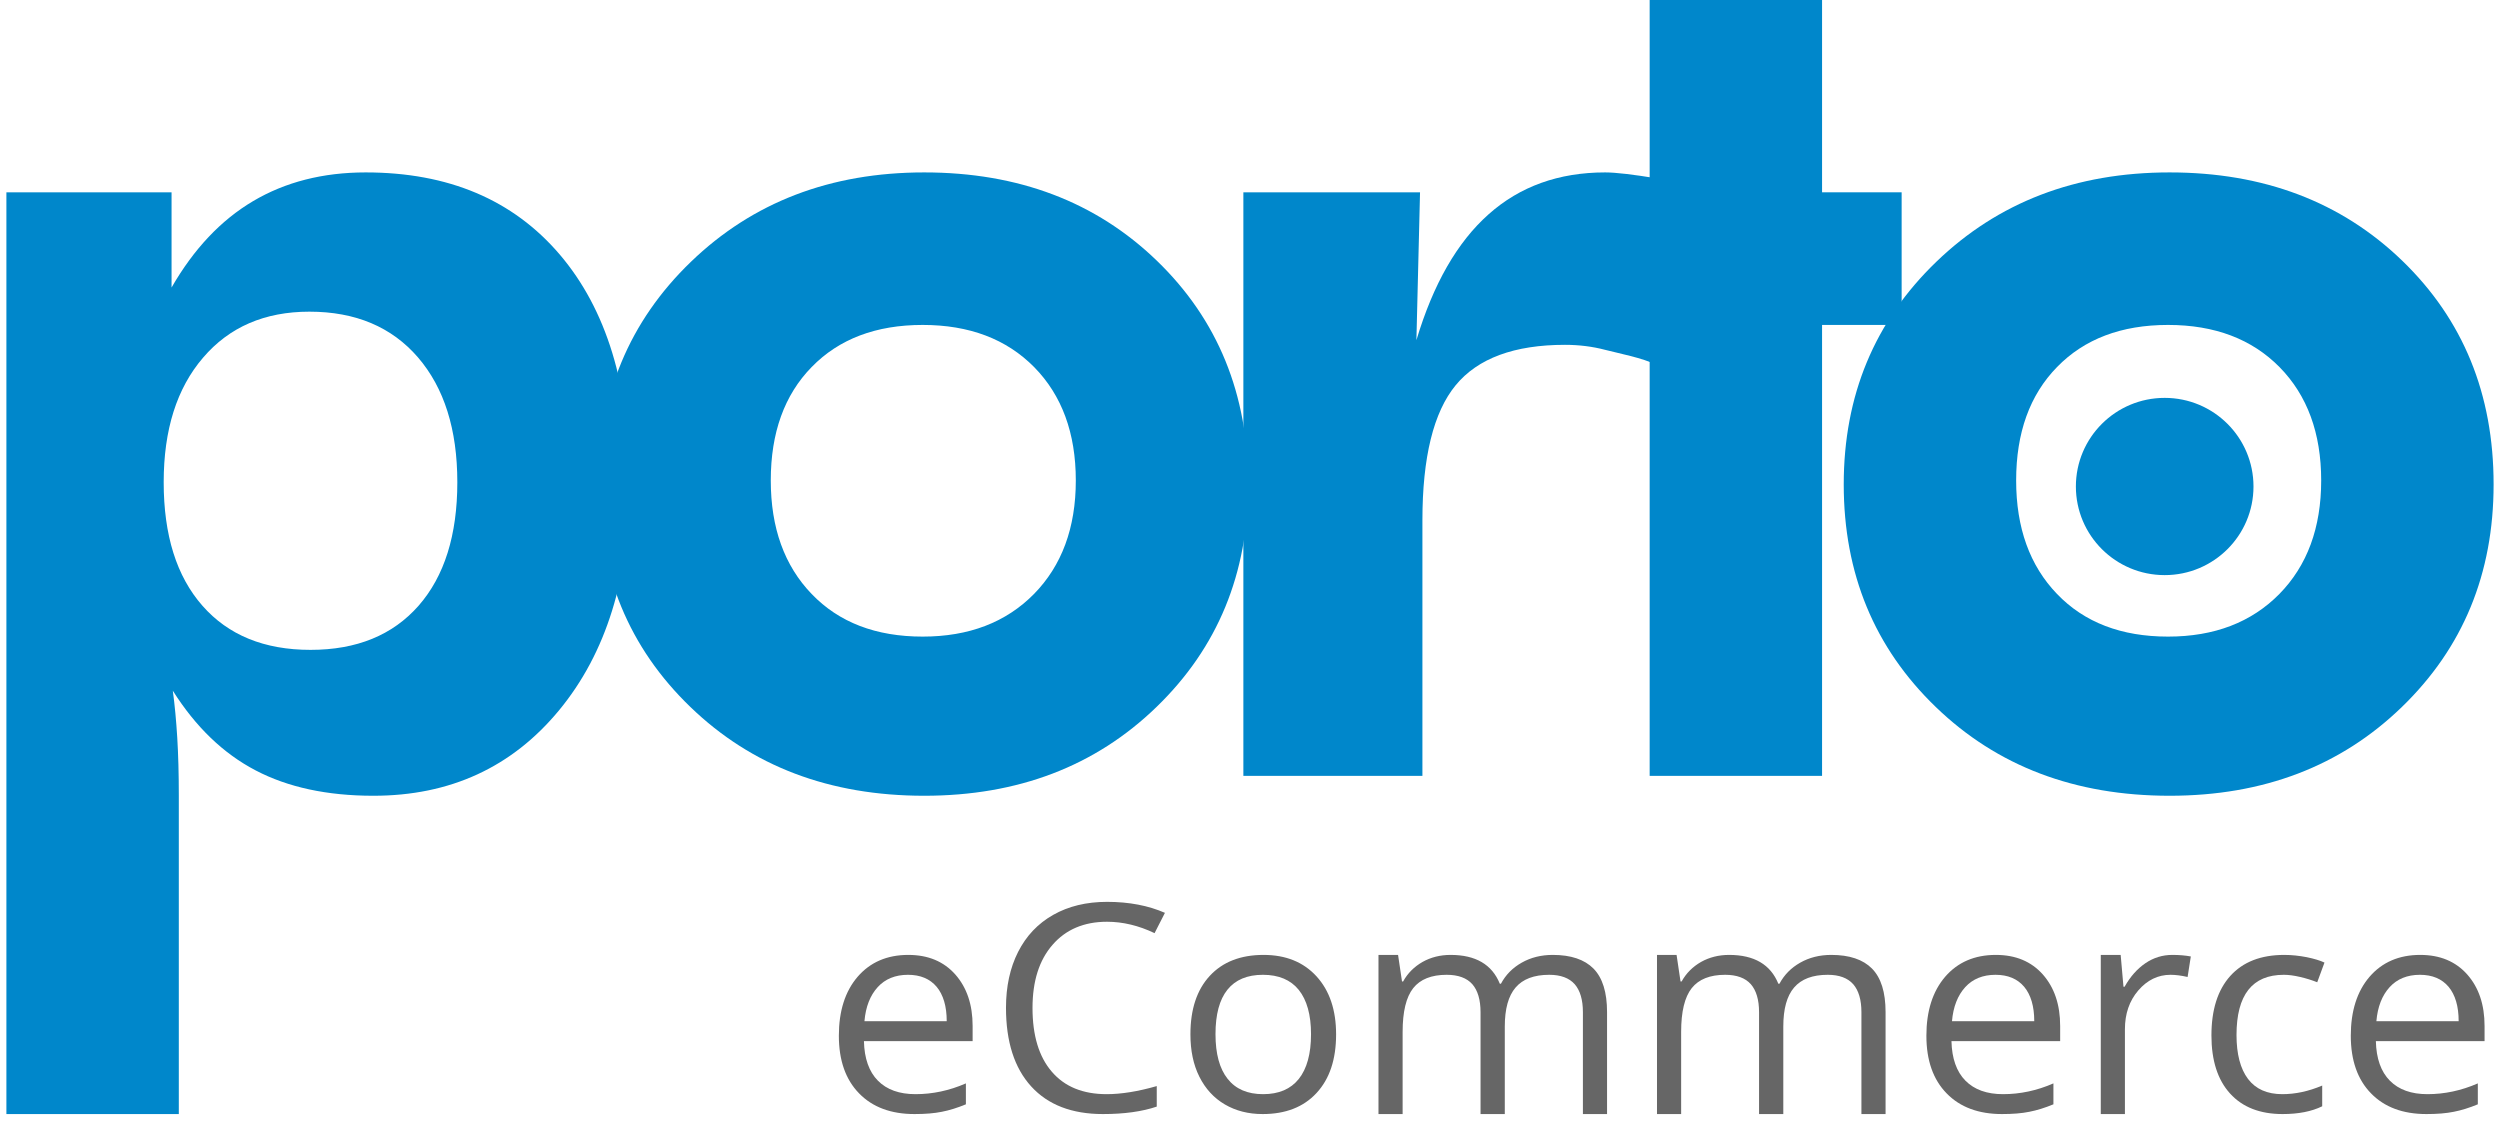
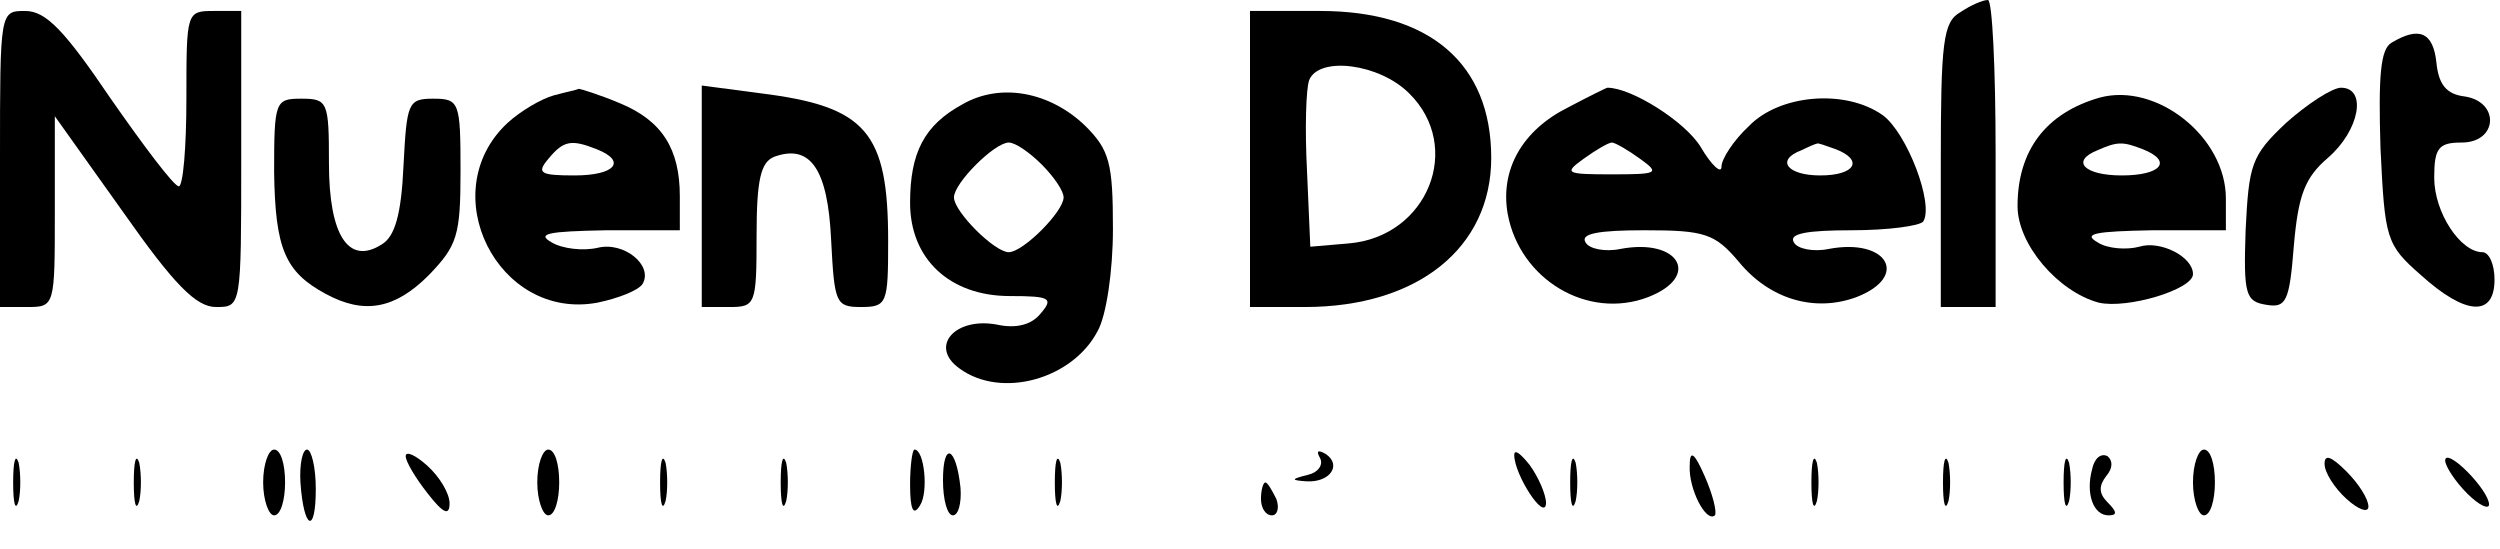
- <svg xmlns="http://www.w3.org/2000/svg" id="Logo-Page%201" viewBox="0 0 377 169" style="background-color:#ffffff00" version="1.1" xml:space="preserve" x="0px" y="0px" width="377px" height="169px">
-   <path d="M 30.621 53.938 C 34.574 49.312 39.918 47 46.653 47 C 53.606 47 59.059 49.297 63.028 53.891 C 66.981 58.484 68.965 64.75 68.965 72.719 C 68.965 80.703 67.012 86.906 63.121 91.344 C 59.215 95.781 53.793 98 46.824 98 C 39.856 98 34.418 95.781 30.527 91.344 C 26.621 86.906 24.684 80.703 24.684 72.719 C 24.684 64.812 26.652 58.562 30.621 53.938 L 30.621 53.938 ZM 26.965 168 L 26.965 120 C 26.965 116.719 26.887 113.812 26.731 111.25 C 26.574 108.688 26.356 106.328 26.059 104.156 C 29.512 109.625 33.668 113.625 38.543 116.172 C 43.403 118.719 49.324 120 56.309 120 C 67.871 120 77.215 115.703 84.309 107.109 C 91.403 98.516 94.965 87.094 94.965 72.859 C 94.965 58.109 91.434 46.625 84.403 38.375 C 77.356 30.125 67.606 26 55.137 26 C 48.684 26 43.028 27.453 38.168 30.328 C 33.309 33.203 29.215 37.547 25.871 43.359 L 25.871 29 L 0.965 29 L 0.965 168 L 26.965 168 L 26.965 168 Z" fill="#0087cb" />
-   <path d="M 155.92 89.578 C 151.701 93.859 146.107 96 139.139 96 C 132.092 96 126.514 93.859 122.404 89.578 C 118.279 85.297 116.233 79.594 116.233 72.453 C 116.233 65.266 118.279 59.562 122.404 55.344 C 126.514 51.125 132.092 49 139.139 49 C 146.17 49 151.779 51.125 155.967 55.375 C 160.139 59.625 162.232 65.328 162.232 72.453 C 162.232 79.594 160.123 85.297 155.92 89.578 L 155.92 89.578 ZM 174.451 39.312 C 165.264 30.438 153.561 26 139.373 26 C 125.217 26 113.498 30.5 104.186 39.484 C 94.873 48.469 90.233 59.656 90.233 73.047 C 90.233 86.5 94.858 97.688 104.108 106.609 C 113.358 115.547 125.108 120 139.373 120 C 153.498 120 165.186 115.547 174.404 106.609 C 183.623 97.688 188.232 86.5 188.232 73.047 C 188.232 59.422 183.639 48.188 174.451 39.312 L 174.451 39.312 Z" fill="#0087cb" />
-   <path d="M 214.141 29 L 187.5 29 L 187.5 117 L 214.5 117 L 214.5 78.469 C 214.5 68.953 216.172 62.156 219.516 58.094 C 222.859 54.031 228.359 52 236 52 C 238.109 52 240.125 52.25 242.031 52.75 C 243.938 53.25 247.844 54 249.719 55 L 251.5 27.188 L 249.906 26.906 C 246.266 26.312 243.656 26 242.062 26 C 235.062 26 229.203 28.109 224.484 32.312 C 219.75 36.516 216.125 42.844 213.594 51.297 L 214.141 29 L 214.141 29 Z" fill="#0087cb" />
-   <path d="M 274.767 117 L 274.767 49 L 286.767 49 L 286.767 29 L 274.767 29 L 274.767 0 L 248.768 0 L 248.768 29 L 236.768 29 L 236.768 49 L 248.768 49 L 248.768 117 L 274.767 117 L 274.767 117 Z" fill="#0087cb" />
-   <path d="M 343.723 89.578 C 339.504 93.859 333.91 96 326.941 96 C 319.894 96 314.316 93.859 310.207 89.578 C 306.082 85.297 304.035 79.594 304.035 72.453 C 304.035 65.266 306.082 59.562 310.207 55.344 C 314.316 51.125 319.894 49 326.941 49 C 333.973 49 339.582 51.125 343.769 55.375 C 347.941 59.625 350.035 65.328 350.035 72.453 C 350.035 79.594 347.926 85.297 343.723 89.578 L 343.723 89.578 ZM 362.254 39.312 C 353.066 30.438 341.363 26 327.176 26 C 313.019 26 301.301 30.5 291.988 39.484 C 282.676 48.469 278.035 59.656 278.035 73.047 C 278.035 86.5 282.66 97.688 291.91 106.609 C 301.16 115.547 312.91 120 327.176 120 C 341.301 120 352.988 115.547 362.207 106.609 C 371.426 97.688 376.035 86.5 376.035 73.047 C 376.035 59.422 371.441 48.188 362.254 39.312 L 362.254 39.312 Z" fill="#0087cb" />
-   <path id="Ellipse" d="M 313.043 73.364 C 313.043 65.983 319.039 60 326.435 60 C 333.831 60 339.826 65.983 339.826 73.364 C 339.826 80.744 333.831 86.727 326.435 86.727 C 319.039 86.727 313.043 80.744 313.043 73.364 Z" fill="#0087cb" />
-   <g>
-     <path d="M 142.031 167.656 C 143.156 167.438 144.375 167.062 145.656 166.531 L 145.656 163.375 C 143.156 164.469 140.625 165 138.062 165 C 135.625 165 133.734 164.328 132.391 162.969 C 131.047 161.609 130.344 159.625 130.281 157 L 146.672 157 L 146.672 154.719 C 146.672 151.5 145.797 148.922 144.062 146.953 C 142.312 144.984 139.953 144 136.969 144 C 133.766 144 131.219 145.109 129.328 147.297 C 127.438 149.5 126.5 152.469 126.5 156.188 C 126.5 159.906 127.516 162.797 129.547 164.875 C 131.578 166.969 134.375 168 137.906 168 C 139.516 168 140.891 167.891 142.031 167.656 L 142.031 167.656 ZM 141.25 148.812 C 142.25 150.016 142.766 151.75 142.766 154 L 130.359 154 C 130.547 151.812 131.219 150.109 132.359 148.859 C 133.484 147.625 135.016 147 136.922 147 C 138.797 147 140.234 147.609 141.25 148.812 L 141.25 148.812 Z" fill="#666666" />
-     <path d="M 174.109 140.719 L 175.672 137.656 C 173.172 136.562 170.266 136 166.953 136 C 163.828 136 161.125 136.656 158.812 137.969 C 156.5 139.281 154.75 141.141 153.531 143.547 C 152.312 145.953 151.703 148.766 151.703 151.969 C 151.703 157.094 152.969 161.047 155.5 163.828 C 158.031 166.609 161.641 168 166.312 168 C 169.531 168 172.234 167.625 174.438 166.875 L 174.438 163.781 C 171.609 164.594 169.094 165 166.891 165 C 163.297 165 160.547 163.875 158.609 161.609 C 156.672 159.359 155.703 156.156 155.703 152 C 155.703 147.969 156.703 144.797 158.719 142.484 C 160.719 140.172 163.469 139 166.938 139 C 169.328 139 171.719 139.578 174.109 140.719 L 174.109 140.719 Z" fill="#666666" />
-     <path d="M 198.531 147.234 C 196.562 145.078 193.891 144 190.547 144 C 187.078 144 184.375 145.062 182.438 147.156 C 180.484 149.266 179.516 152.203 179.516 155.984 C 179.516 158.422 179.953 160.547 180.859 162.359 C 181.766 164.172 183.047 165.578 184.703 166.547 C 186.359 167.516 188.25 168 190.406 168 C 193.859 168 196.562 166.953 198.531 164.828 C 200.5 162.703 201.484 159.766 201.484 155.984 C 201.484 152.312 200.5 149.391 198.531 147.234 L 198.531 147.234 ZM 185.094 149.25 C 186.297 147.75 188.078 147 190.453 147 C 192.828 147 194.641 147.766 195.859 149.281 C 197.078 150.812 197.703 153.031 197.703 155.953 C 197.703 158.922 197.078 161.172 195.859 162.703 C 194.641 164.234 192.844 165 190.484 165 C 188.125 165 186.344 164.234 185.125 162.688 C 183.906 161.156 183.297 158.906 183.297 155.953 C 183.297 152.984 183.891 150.75 185.094 149.25 L 185.094 149.25 Z" fill="#666666" />
-     <path d="M 242.344 168 L 242.344 152.625 C 242.344 149.625 241.656 147.438 240.297 146.062 C 238.938 144.688 236.891 144 234.156 144 C 232.406 144 230.844 144.391 229.469 145.172 C 228.094 145.953 227.062 147 226.344 148.344 L 226.172 148.344 C 225 145.453 222.531 144 218.75 144 C 217.188 144 215.766 144.359 214.516 145.062 C 213.266 145.781 212.281 146.75 211.594 148 L 211.422 148 L 210.828 144 L 207.875 144 L 207.875 168 L 211.516 168 L 211.516 155.609 C 211.516 152.562 212.047 150.359 213.109 149.016 C 214.172 147.672 215.859 147 218.156 147 C 219.906 147 221.203 147.484 222.031 148.422 C 222.844 149.359 223.266 150.766 223.266 152.641 L 223.266 168 L 226.922 168 L 226.922 154.812 C 226.922 152.156 227.453 150.203 228.547 148.922 C 229.641 147.641 231.328 147 233.625 147 C 235.359 147 236.641 147.484 237.469 148.422 C 238.281 149.359 238.703 150.766 238.703 152.641 L 238.703 168 L 242.344 168 L 242.344 168 Z" fill="#666666" />
-     <path d="M 284.344 168 L 284.344 152.625 C 284.344 149.625 283.656 147.438 282.297 146.062 C 280.938 144.688 278.891 144 276.156 144 C 274.406 144 272.844 144.391 271.469 145.172 C 270.094 145.953 269.062 147 268.344 148.344 L 268.172 148.344 C 267 145.453 264.531 144 260.75 144 C 259.188 144 257.766 144.359 256.516 145.062 C 255.266 145.781 254.281 146.75 253.594 148 L 253.422 148 L 252.828 144 L 249.875 144 L 249.875 168 L 253.516 168 L 253.516 155.609 C 253.516 152.562 254.047 150.359 255.109 149.016 C 256.172 147.672 257.859 147 260.156 147 C 261.906 147 263.203 147.484 264.031 148.422 C 264.844 149.359 265.266 150.766 265.266 152.641 L 265.266 168 L 268.922 168 L 268.922 154.812 C 268.922 152.156 269.453 150.203 270.547 148.922 C 271.641 147.641 273.328 147 275.625 147 C 277.359 147 278.641 147.484 279.469 148.422 C 280.281 149.359 280.703 150.766 280.703 152.641 L 280.703 168 L 284.344 168 L 284.344 168 Z" fill="#666666" />
-     <path d="M 306.031 167.656 C 307.156 167.438 308.375 167.062 309.656 166.531 L 309.656 163.375 C 307.156 164.469 304.625 165 302.062 165 C 299.625 165 297.734 164.328 296.391 162.969 C 295.047 161.609 294.344 159.625 294.281 157 L 310.672 157 L 310.672 154.719 C 310.672 151.5 309.797 148.922 308.062 146.953 C 306.312 144.984 303.953 144 300.969 144 C 297.766 144 295.219 145.109 293.328 147.297 C 291.438 149.5 290.5 152.469 290.5 156.188 C 290.5 159.906 291.516 162.797 293.547 164.875 C 295.578 166.969 298.375 168 301.906 168 C 303.516 168 304.891 167.891 306.031 167.656 L 306.031 167.656 ZM 305.25 148.812 C 306.25 150.016 306.766 151.75 306.766 154 L 294.359 154 C 294.547 151.812 295.219 150.109 296.359 148.859 C 297.484 147.625 299.016 147 300.922 147 C 302.797 147 304.234 147.609 305.25 148.812 L 305.25 148.812 Z" fill="#666666" />
-     <path d="M 323.531 145.25 C 322.297 146.094 321.25 147.266 320.391 148.797 L 320.219 148.797 L 319.797 144 L 316.797 144 L 316.797 168 L 320.438 168 L 320.438 155.203 C 320.438 152.875 321.109 150.922 322.453 149.359 C 323.797 147.797 325.422 147 327.312 147 C 328.062 147 328.922 147.109 329.891 147.328 L 330.375 144.234 C 329.547 144.078 328.609 144 327.578 144 C 326.109 144 324.75 144.422 323.531 145.25 L 323.531 145.25 Z" fill="#666666" />
-     <path d="M 350.188 166.828 L 350.188 163.703 C 348.125 164.578 346.125 165 344.172 165 C 341.891 165 340.156 164.234 339 162.703 C 337.844 161.172 337.266 158.953 337.266 156.078 C 337.266 150.031 339.641 147 344.406 147 C 345.125 147 345.938 147.109 346.875 147.328 C 347.797 147.547 348.656 147.812 349.438 148.125 L 350.531 145.156 C 349.875 144.844 348.984 144.578 347.859 144.344 C 346.719 144.125 345.594 144 344.469 144 C 340.938 144 338.234 145.062 336.328 147.172 C 334.422 149.297 333.484 152.281 333.484 156.141 C 333.484 159.922 334.422 162.844 336.297 164.906 C 338.172 166.969 340.812 168 344.219 168 C 346.609 168 348.594 167.609 350.188 166.828 L 350.188 166.828 Z" fill="#666666" />
-     <path d="M 370.031 167.656 C 371.156 167.438 372.375 167.062 373.656 166.531 L 373.656 163.375 C 371.156 164.469 368.625 165 366.062 165 C 363.625 165 361.734 164.328 360.391 162.969 C 359.047 161.609 358.344 159.625 358.281 157 L 374.672 157 L 374.672 154.719 C 374.672 151.5 373.797 148.922 372.062 146.953 C 370.312 144.984 367.953 144 364.969 144 C 361.766 144 359.219 145.109 357.328 147.297 C 355.438 149.5 354.5 152.469 354.5 156.188 C 354.5 159.906 355.516 162.797 357.547 164.875 C 359.578 166.969 362.375 168 365.906 168 C 367.516 168 368.891 167.891 370.031 167.656 L 370.031 167.656 ZM 369.25 148.812 C 370.25 150.016 370.766 151.75 370.766 154 L 358.359 154 C 358.547 151.812 359.219 150.109 360.359 148.859 C 361.484 147.625 363.016 147 364.922 147 C 366.797 147 368.234 147.609 369.25 148.812 L 369.25 148.812 Z" fill="#666666" />
+ <svg xmlns="http://www.w3.org/2000/svg" version="1.0" width="228pt" height="50pt" viewBox="0 0 228 50" preserveAspectRatio="xMidYMid meet">
+   <g transform="translate(0,50) scale(0.1,-0.1)" fill="#000000" stroke="none">
+     <path d="M1788 489 c-16 -9 -18 -27 -18 -139 l0 -130 25 0 25 0 0 140 c0 77 -3 140 -7 140 -5 0 -16 -5 -25 -11z" />
+     <path d="M0 355 l0 -135 25 0 c25 0 25 1 25 87 l0 87 62 -87 c47 -67 67 -87 85 -87 23 0 23 0 23 135 l0 135 -25 0 c-25 0 -25 -1 -25 -80 0 -44 -3 -80 -7 -80 -5 1 -32 37 -62 80 -42 62 -59 80 -78 80 -23 0 -23 0 -23 -135z" />
+     <path d="M1140 355 l0 -135 50 0 c103 0 170 54 170 136 0 86 -56 134 -156 134 l-64 0 0 -135z m145 60 c50 -49 17 -131 -55 -137 l-35 -3 -3 69 c-2 38 -1 75 2 83 9 22 64 15 91 -12z" />
+     <path d="M2181 461 c-10 -6 -12 -30 -10 -96 4 -83 5 -88 37 -116 41 -37 67 -38 67 -4 0 14 -5 25 -11 25 -20 0 -44 36 -44 68 0 27 4 32 25 32 33 0 35 37 3 42 -17 2 -24 11 -26 31 -3 28 -16 33 -41 18z" />
+     <path d="M505 413 c-11 -3 -30 -14 -42 -25 -68 -63 -9 -181 82 -164 19 4 37 11 41 17 10 17 -17 39 -41 33 -13 -3 -32 -1 -42 5 -14 8 -3 10 50 11 l67 0 0 31 c0 43 -16 69 -55 85 -19 8 -36 13 -37 13 -2 -1 -12 -3 -23 -6z m39 -49 c28 -11 17 -24 -20 -24 -31 0 -35 2 -24 15 14 17 21 18 44 9z" />
+     <path d="M640 321 l0 -101 25 0 c24 0 25 2 25 65 0 52 4 67 16 72 33 12 49 -11 52 -76 3 -57 4 -61 27 -61 24 0 25 3 25 60 0 100 -20 123 -117 135 l-53 7 0 -101z" />
+     <path d="M878 405 c-35 -19 -48 -44 -48 -90 0 -51 36 -85 91 -85 37 0 40 -2 28 -16 -8 -10 -22 -14 -40 -10 -38 7 -62 -20 -34 -40 38 -28 103 -10 126 34 8 14 14 55 14 93 0 60 -3 72 -25 94 -32 31 -77 40 -112 20z m72 -55 c11 -11 20 -24 20 -30 0 -13 -37 -50 -50 -50 -13 0 -50 37 -50 50 0 13 37 50 50 50 6 0 19 -9 30 -20z" />
+     <path d="M1430 402 c-42 -21 -62 -57 -55 -97 11 -60 73 -97 128 -76 49 19 28 54 -25 44 -14 -3 -29 0 -32 6 -5 8 12 11 54 11 55 0 64 -3 86 -29 28 -34 69 -46 107 -32 49 19 28 54 -25 44 -14 -3 -29 0 -32 6 -5 8 12 11 53 11 33 0 62 4 65 8 10 16 -15 81 -37 97 -34 24 -94 19 -122 -10 -14 -13 -25 -30 -25 -37 0 -7 -9 1 -19 18 -14 23 -63 54 -85 54 -1 0 -17 -8 -36 -18z m66 -47 c18 -13 16 -14 -26 -14 -42 0 -44 1 -26 14 11 8 23 15 26 15 3 0 15 -7 26 -15z m178 9 c26 -10 18 -24 -14 -24 -30 0 -41 14 -17 23 6 3 13 6 14 6 1 1 8 -2 17 -5z" />
+     <path d="M1915 411 c-49 -14 -75 -48 -75 -99 0 -35 37 -78 74 -88 26 -6 86 12 86 26 0 16 -30 31 -49 25 -11 -3 -29 -2 -38 4 -14 8 -2 10 50 11 l67 0 0 29 c0 56 -63 106 -115 92z m39 -47 c28 -11 17 -24 -19 -24 -34 0 -47 13 -22 23 18 8 23 8 41 1z" />
+     <path d="M2085 388 c-32 -30 -34 -38 -37 -98 -2 -59 0 -65 19 -68 18 -3 21 3 25 54 4 46 10 62 31 80 29 25 36 64 12 64 -8 0 -31 -15 -50 -32z" />
+     <path d="M250 343 c1 -70 10 -91 47 -111 35 -19 63 -14 94 17 26 27 29 36 29 95 0 63 -1 66 -25 66 -23 0 -24 -4 -27 -61 -2 -45 -8 -65 -20 -72 -30 -19 -48 8 -48 74 0 56 -1 59 -25 59 -24 0 -25 -2 -25 -67z" />
+     <path d="M12 60 c0 -19 2 -27 5 -17 2 9 2 25 0 35 -3 9 -5 1 -5 -18z" />
+     <path d="M122 60 c0 -19 2 -27 5 -17 2 9 2 25 0 35 -3 9 -5 1 -5 -18z" />
+     <path d="M240 60 c0 -16 5 -30 10 -30 6 0 10 14 10 30 0 17 -4 30 -10 30 -5 0 -10 -13 -10 -30z" />
+     <path d="M274 60 c3 -43 14 -48 14 -6 0 20 -4 36 -8 36 -4 0 -7 -13 -6 -30z" />
+     <path d="M370 84 c0 -5 9 -20 20 -34 14 -18 20 -21 20 -9 0 9 -9 24 -20 34 -11 10 -20 14 -20 9z" />
+     <path d="M490 60 c0 -16 5 -30 10 -30 6 0 10 14 10 30 0 17 -4 30 -10 30 -5 0 -10 -13 -10 -30z" />
+     <path d="M602 60 c0 -19 2 -27 5 -17 2 9 2 25 0 35 -3 9 -5 1 -5 -18z" />
+     <path d="M712 60 c0 -19 2 -27 5 -17 2 9 2 25 0 35 -3 9 -5 1 -5 -18z" />
+     <path d="M830 58 c0 -23 3 -29 9 -19 8 12 4 51 -5 51 -2 0 -4 -15 -4 -32z" />
+     <path d="M860 62 c0 -18 4 -32 9 -32 5 0 8 11 7 25 -4 38 -16 43 -16 7z" />
+     <path d="M962 60 c0 -19 2 -27 5 -17 2 9 2 25 0 35 -3 9 -5 1 -5 -18z" />
+     <path d="M1204 82 c3 -6 -2 -13 -11 -15 -16 -4 -16 -5 -1 -6 21 -1 32 15 17 25 -7 4 -9 3 -5 -4z" />
+     <path d="M1381 85 c0 -18 28 -61 29 -44 0 8 -7 24 -15 35 -8 10 -14 15 -14 9z" />
+     <path d="M1432 60 c0 -19 2 -27 5 -17 2 9 2 25 0 35 -3 9 -5 1 -5 -18z" />
+     <path d="M1541 75 c-1 -21 15 -52 23 -45 2 3 -2 19 -9 35 -10 23 -14 25 -14 10z" />
+     <path d="M1652 60 c0 -19 2 -27 5 -17 2 9 2 25 0 35 -3 9 -5 1 -5 -18z" />
+     <path d="M1772 60 c0 -19 2 -27 5 -17 2 9 2 25 0 35 -3 9 -5 1 -5 -18z" />
+     <path d="M1882 60 c0 -19 2 -27 5 -17 2 9 2 25 0 35 -3 9 -5 1 -5 -18z" />
+     <path d="M1908 72 c-6 -22 1 -42 15 -42 8 0 8 3 -1 12 -8 8 -8 15 -1 24 6 7 6 14 1 18 -6 3 -12 -2 -14 -12z" />
+     <path d="M2000 60 c0 -16 5 -30 10 -30 6 0 10 14 10 30 0 17 -4 30 -10 30 -5 0 -10 -13 -10 -30z" />
+     <path d="M2120 77 c0 -8 9 -22 20 -32 11 -10 20 -13 20 -7 0 7 -9 21 -20 32 -14 14 -20 16 -20 7z" />
+     <path d="M2230 80 c0 -5 9 -19 20 -30 11 -11 20 -15 20 -10 0 6 -9 19 -20 30 -11 11 -20 16 -20 10z" />
+     <path d="M1150 45 c0 -8 4 -15 10 -15 5 0 7 7 4 15 -4 8 -8 15 -10 15 -2 0 -4 -7 -4 -15z" />
  </g>
</svg>
